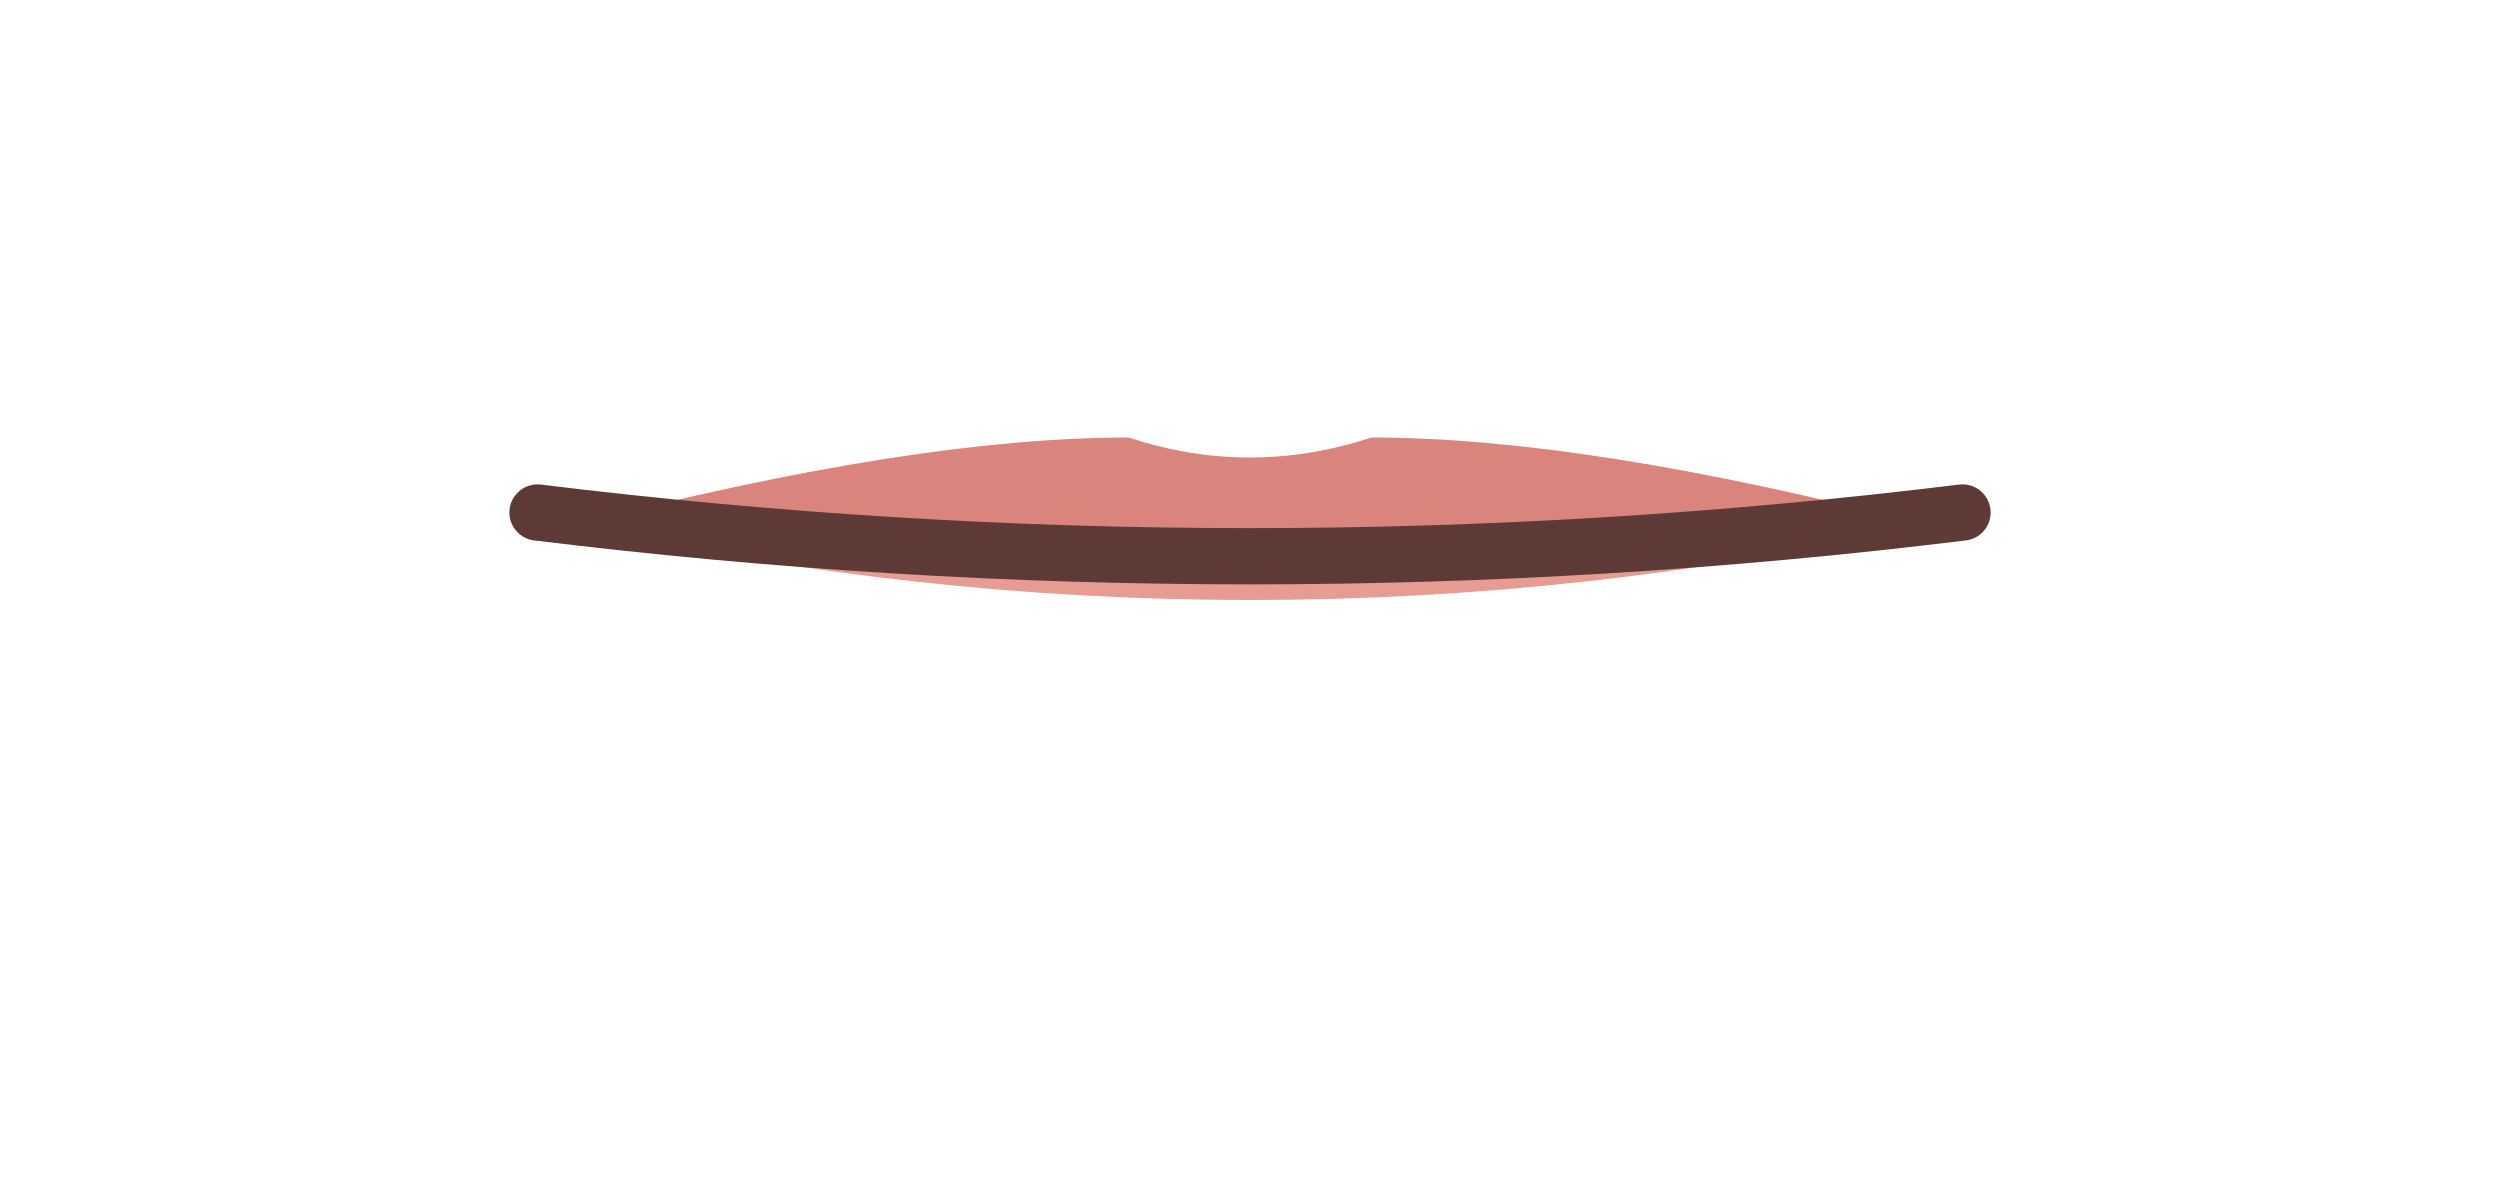
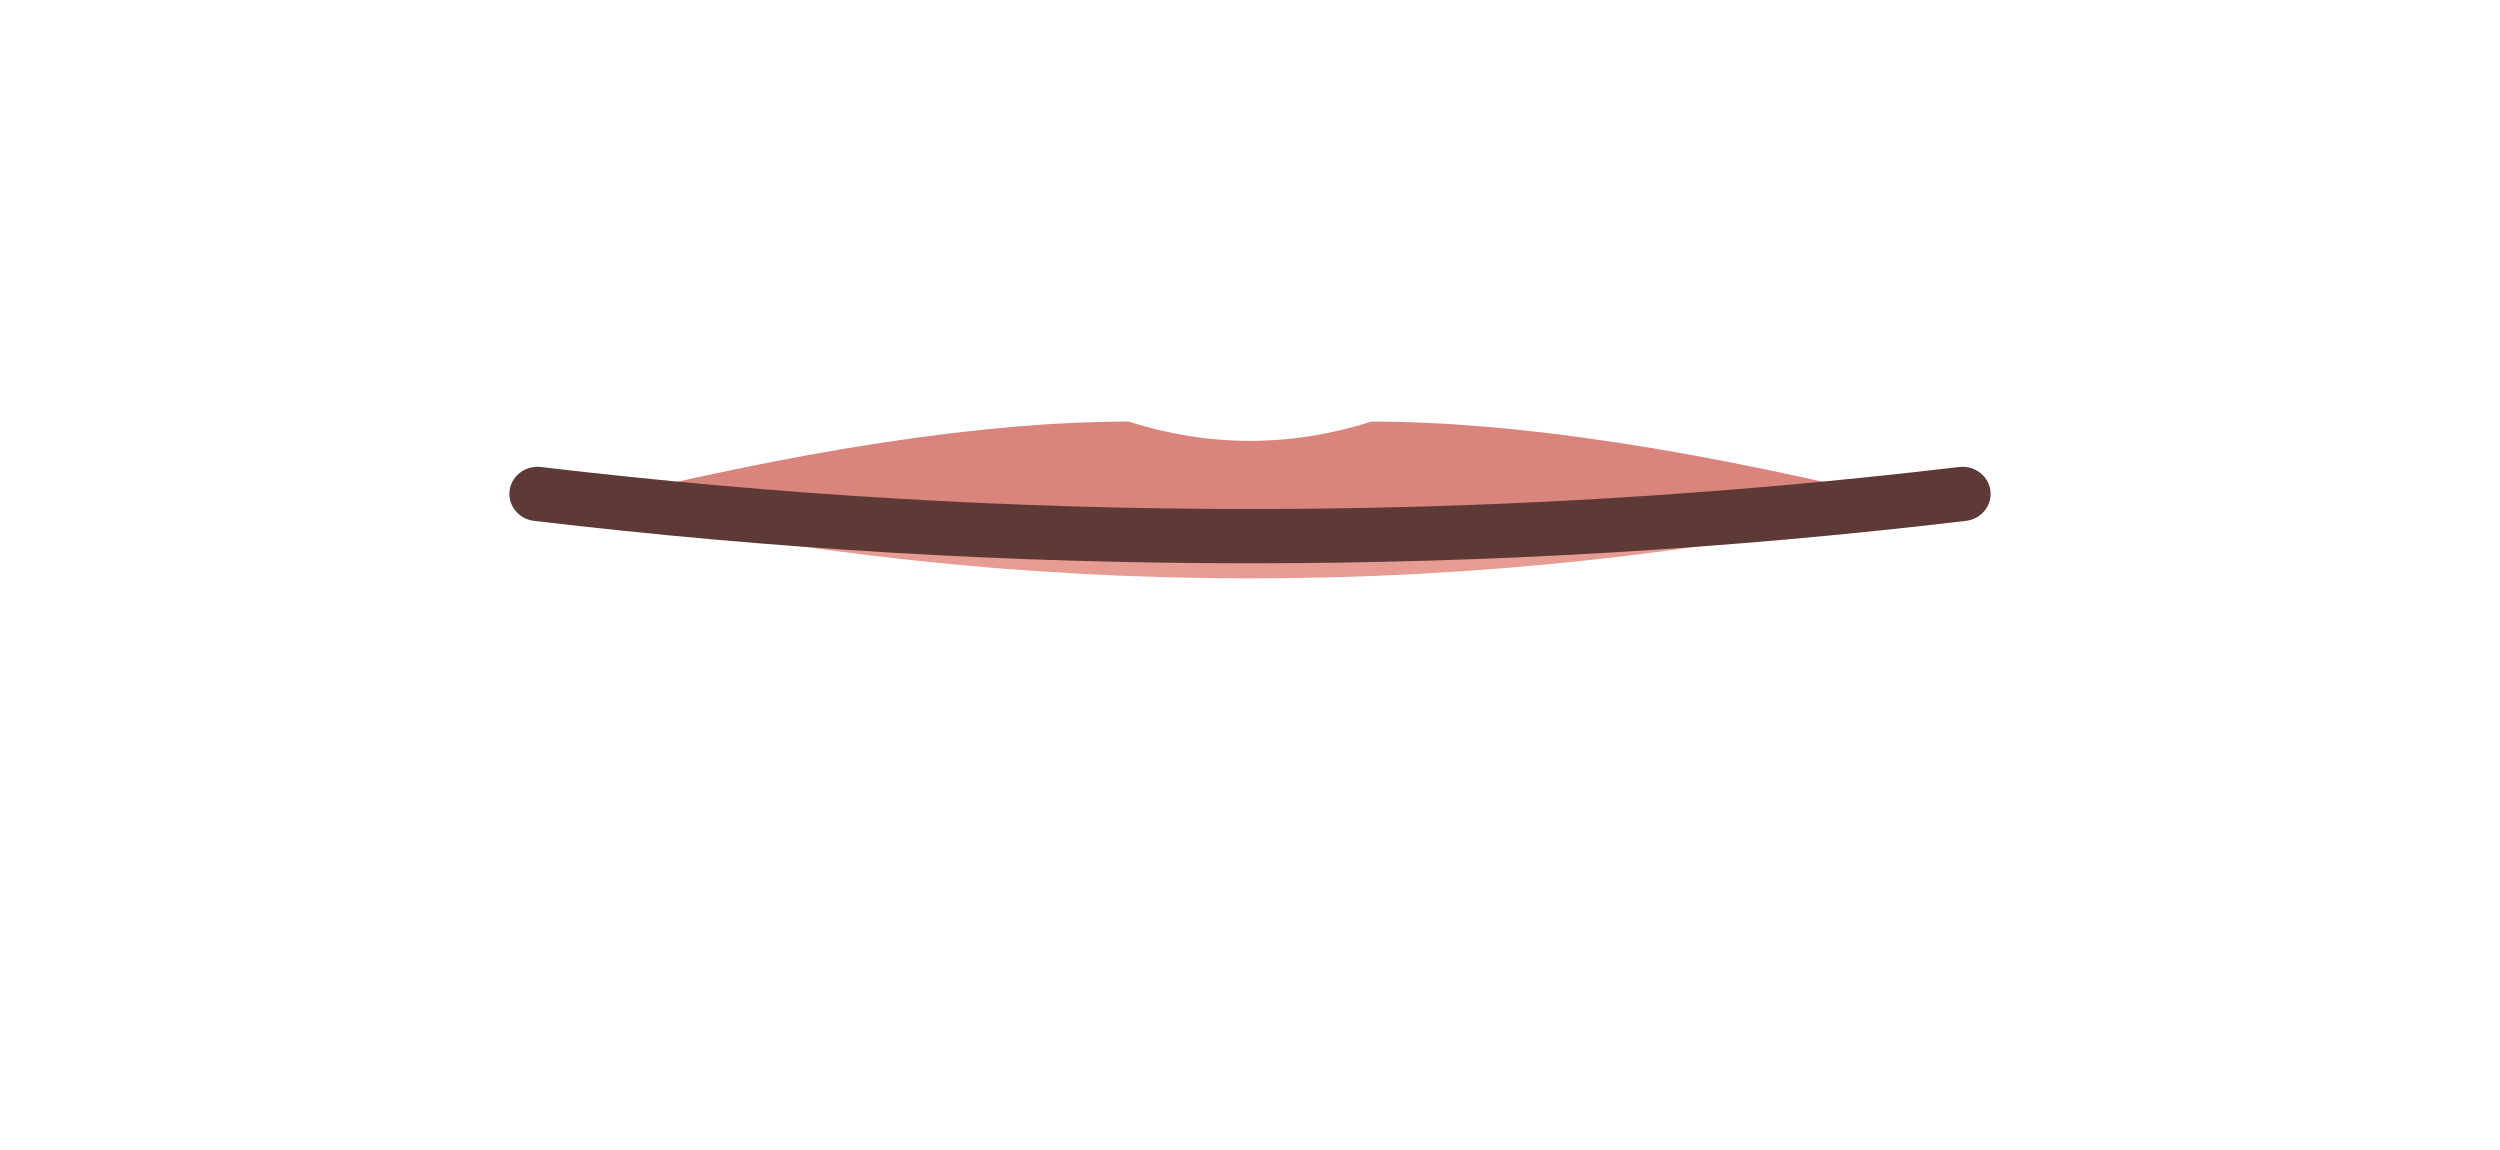
- <svg xmlns="http://www.w3.org/2000/svg" width="200" height="95" viewBox="411.5 580.0 200 95">
-   <path d="M 457.5,622 Q 484.5,615 501.78,615 Q 511.5,618.2 521.22,615 Q 538.5,615 565.5,622 Q 511.5,627 457.5,622 Z" fill="#d9857e" />
-   <path d="M 457.5,622 Q 511.5,627 565.5,622 Q 511.5,634 457.5,622 Z" fill="#e69c93" />
-   <path d="M 454.5,621 Q 511.5,628 568.5,621" fill="none" stroke="#5e3a36" stroke-width="4.5" stroke-linecap="round" stroke-linejoin="round" />
+ <svg xmlns="http://www.w3.org/2000/svg" width="200" height="92" viewBox="412.0 570.8 200 92">
+   <g transform="translate(0,11.05) scale(1,0.965)">
+     <path d="M 458.0,622 Q 485.0,615 502.28,615 Q 512.0,618.2 521.72,615 Q 539.0,615 566.0,622 Q 512.0,627 458.0,622 Z" fill="#d9857e" />
+     <path d="M 458.0,622 Q 512.0,627 566.0,622 Q 512.0,634 458.0,622 Z" fill="#e69c93" />
+     <path d="M 455.0,621 Q 512.0,628 569.0,621" fill="none" stroke="#5e3a36" stroke-width="4.5" stroke-linecap="round" stroke-linejoin="round" />
+   </g>
</svg>
